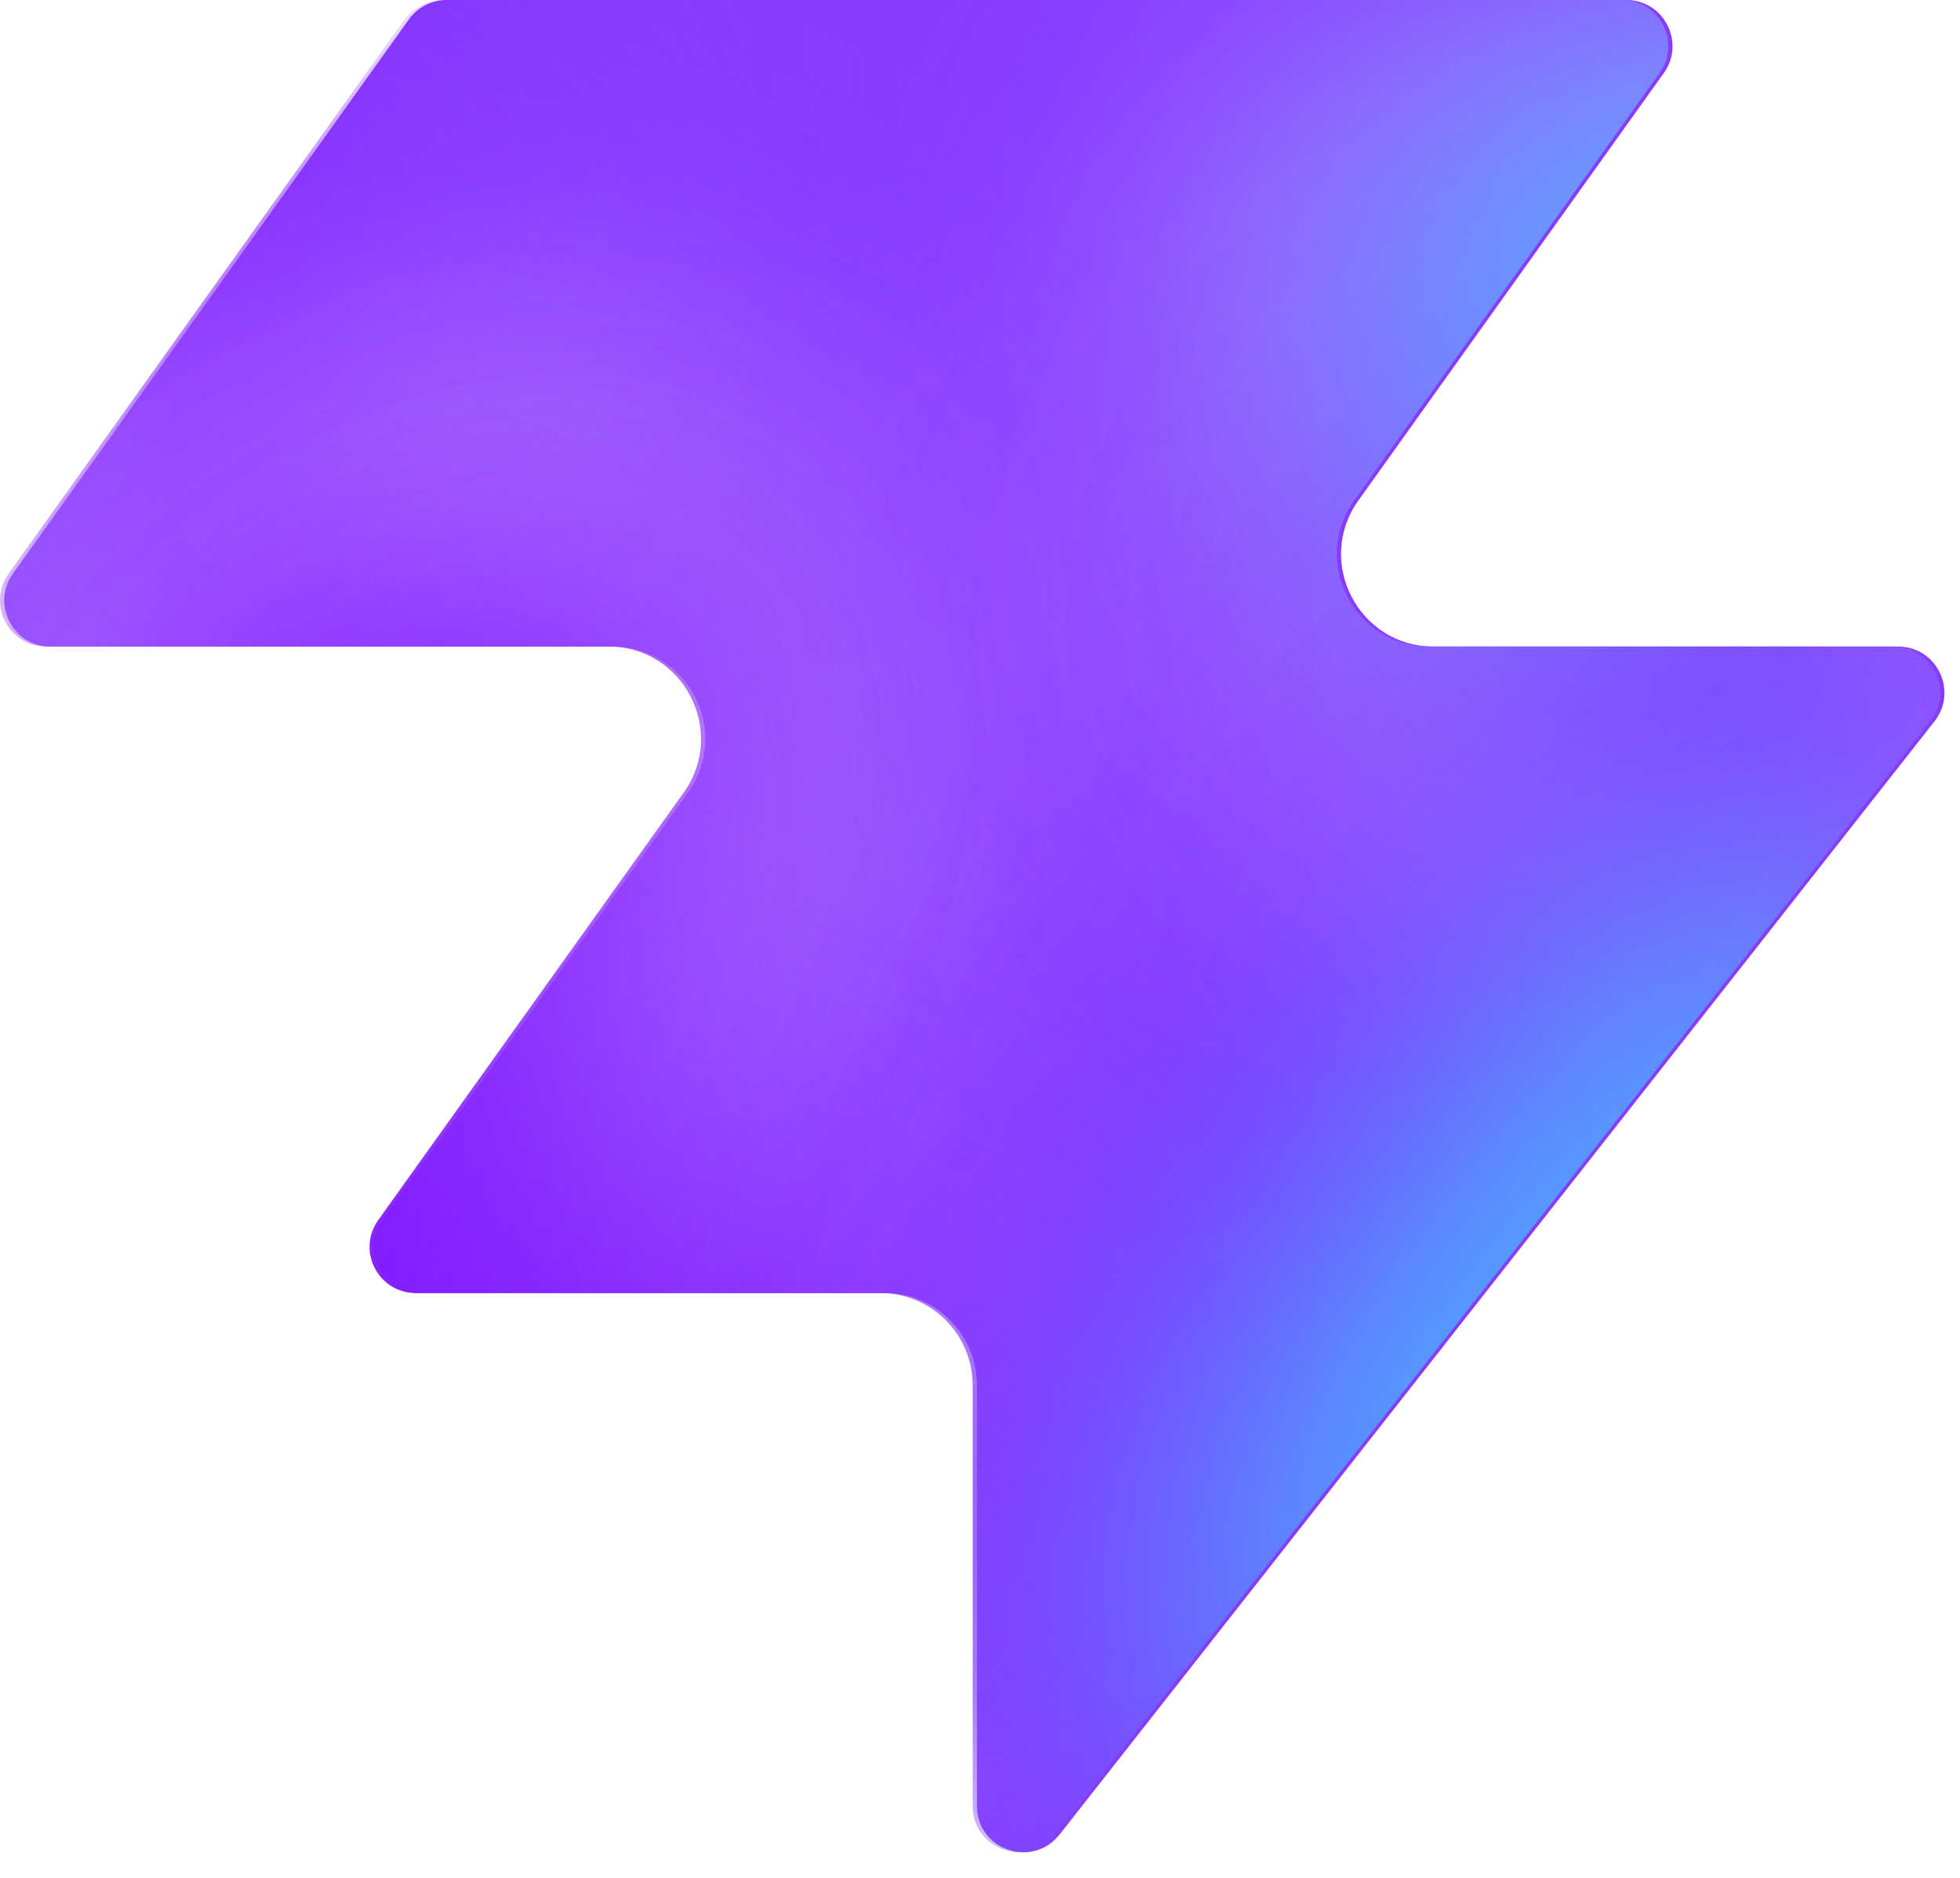
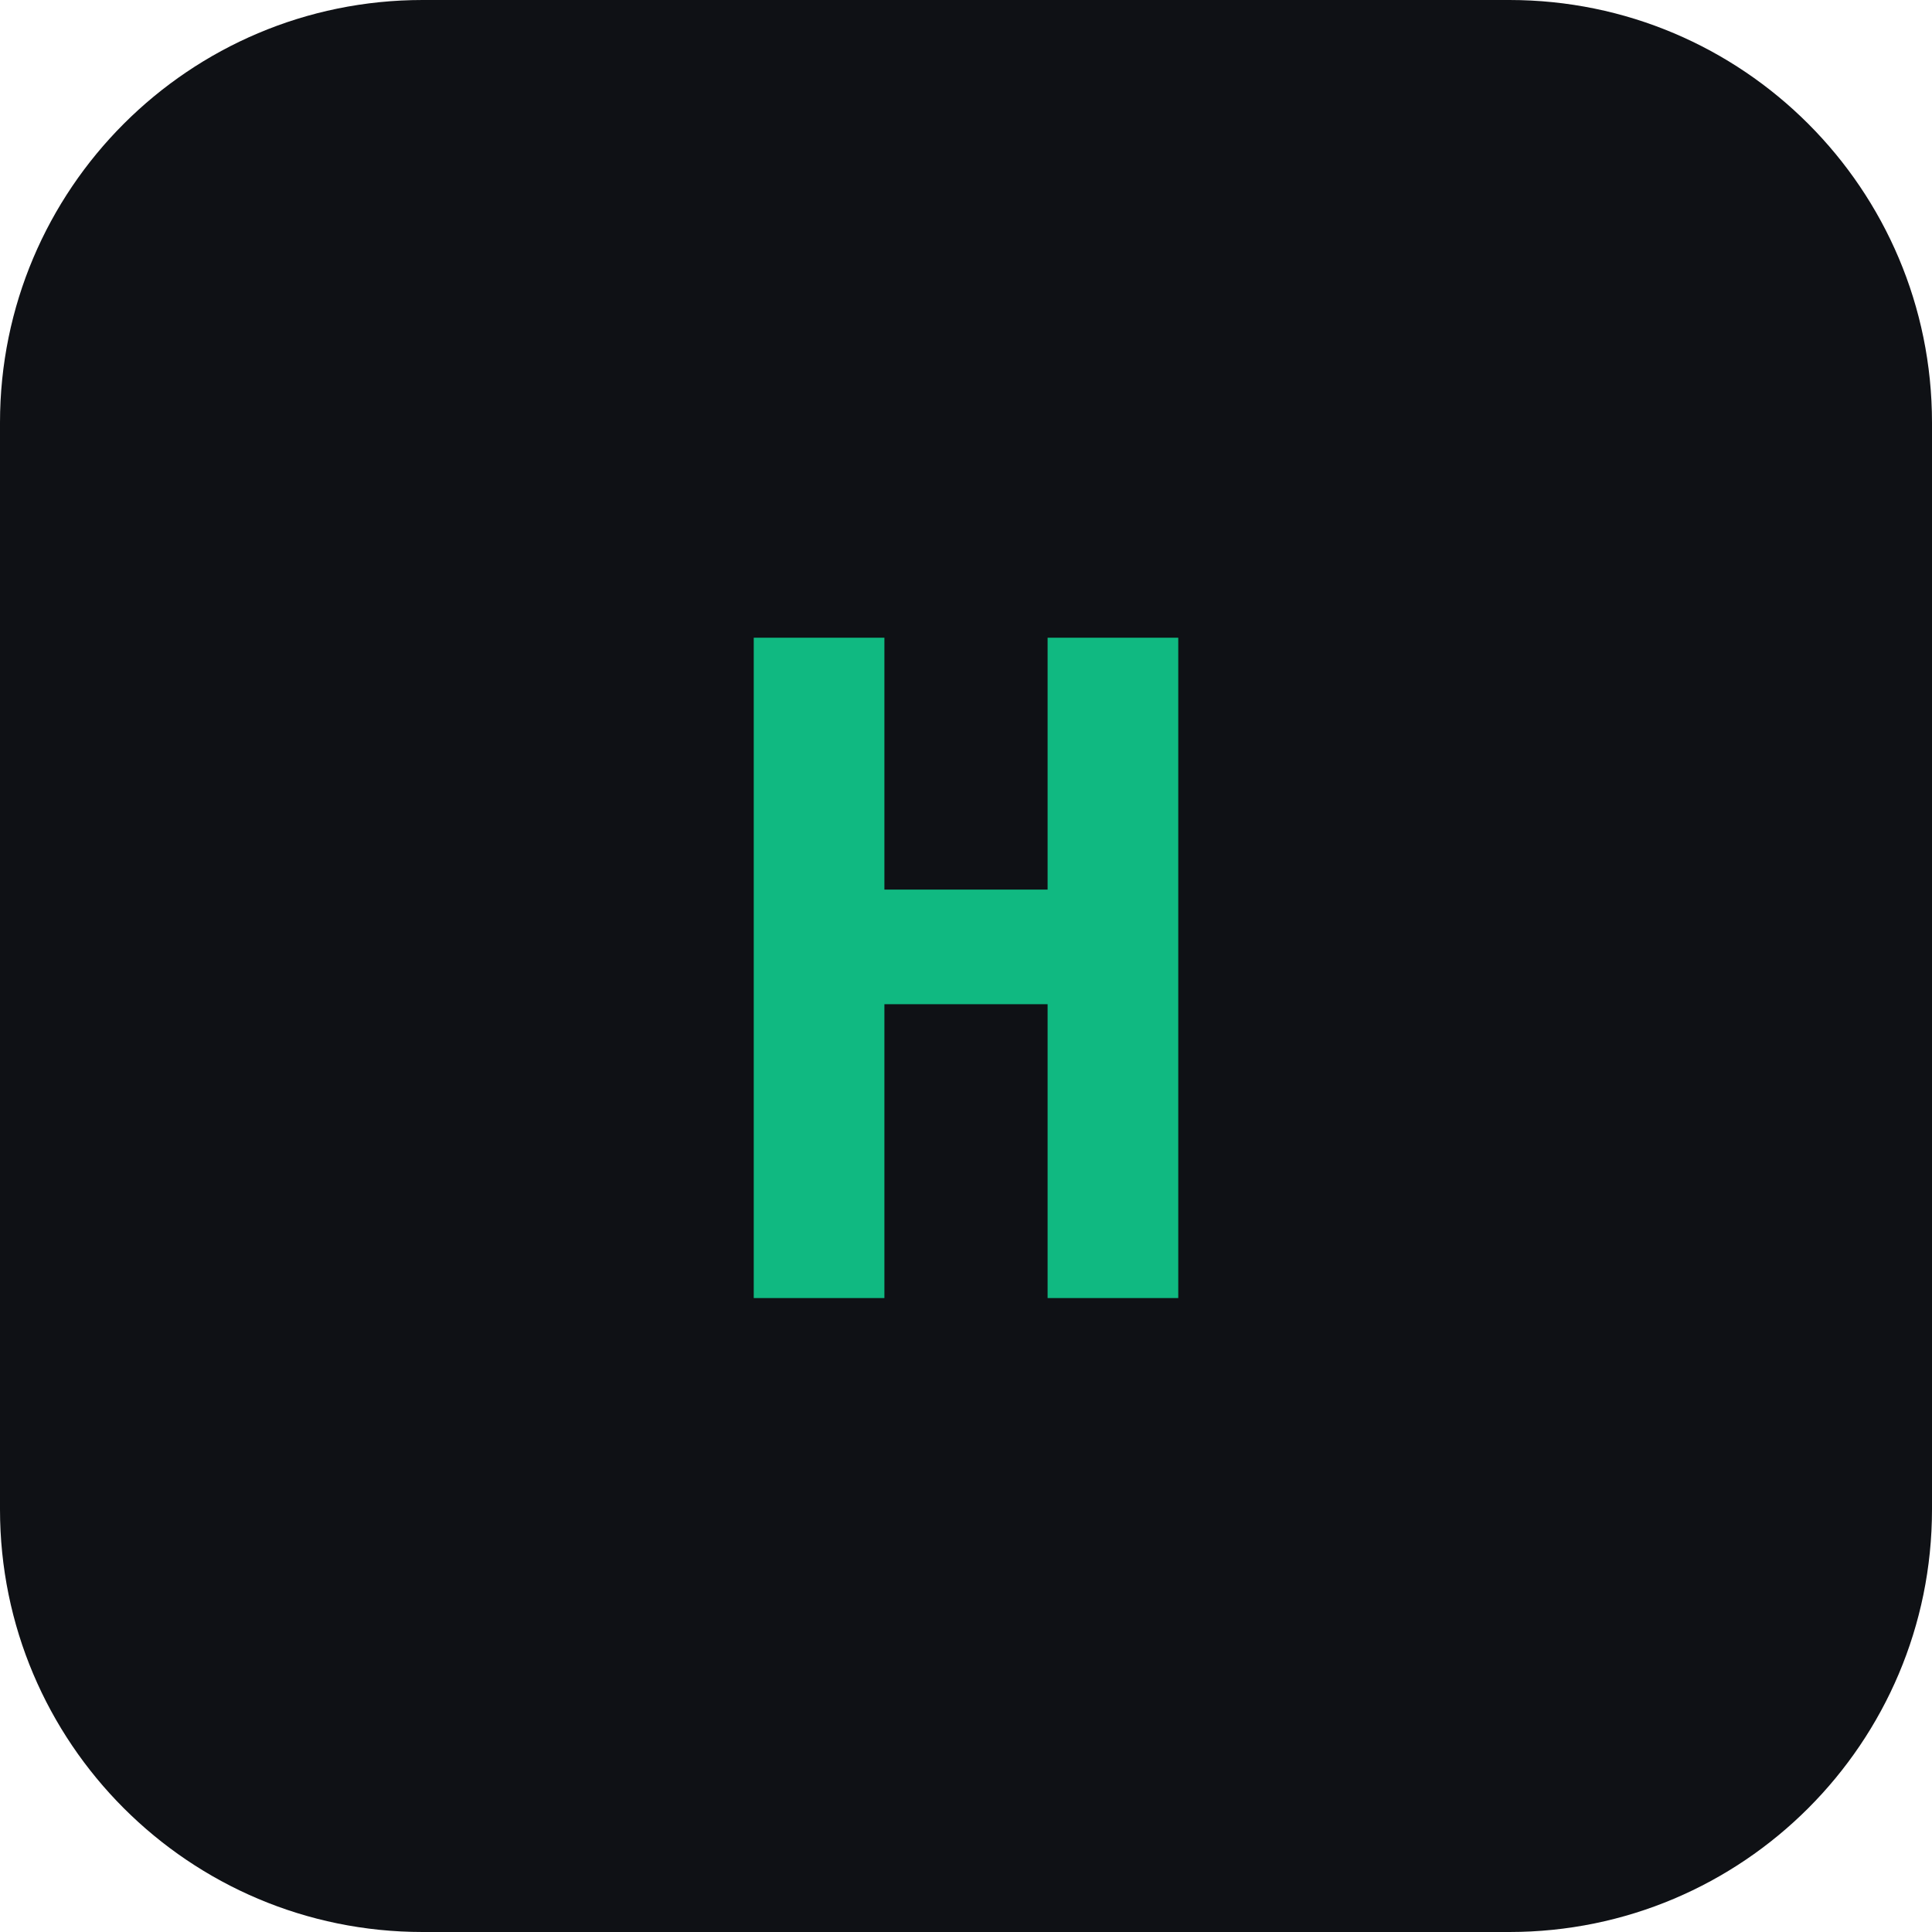
- <svg xmlns="http://www.w3.org/2000/svg" width="48" height="46" fill="none" viewBox="0 0 48 46">
-   <path fill="#863bff" d="M25.946 44.938c-.664.845-2.021.375-2.021-.698V33.937a2.26 2.26 0 0 0-2.262-2.262H10.287c-.92 0-1.456-1.04-.92-1.788l7.48-10.471c1.07-1.497 0-3.578-1.842-3.578H1.237c-.92 0-1.456-1.04-.92-1.788L10.013.474c.214-.297.556-.474.92-.474h28.894c.92 0 1.456 1.04.92 1.788l-7.48 10.471c-1.07 1.498 0 3.579 1.842 3.579h11.377c.943 0 1.473 1.088.89 1.83L25.947 44.94z" style="fill:#863bff;fill:color(display-p3 .525 .23 1);fill-opacity:1" />
-   <mask id="a" width="48" height="46" x="0" y="0" maskUnits="userSpaceOnUse" style="mask-type:alpha">
-     <path fill="#000" d="M25.842 44.938c-.664.844-2.021.375-2.021-.698V33.937a2.26 2.26 0 0 0-2.262-2.262H10.183c-.92 0-1.456-1.04-.92-1.788l7.48-10.471c1.07-1.498 0-3.579-1.842-3.579H1.133c-.92 0-1.456-1.04-.92-1.787L9.91.473c.214-.297.556-.474.92-.474h28.894c.92 0 1.456 1.04.92 1.788l-7.48 10.471c-1.07 1.498 0 3.578 1.842 3.578h11.377c.943 0 1.473 1.088.89 1.832L25.843 44.94z" style="fill:#000;fill-opacity:1" />
-   </mask>
-   <g mask="url(#a)">
-     <g filter="url(#b)">
-       <ellipse cx="5.508" cy="14.704" fill="#ede6ff" rx="5.508" ry="14.704" style="fill:#ede6ff;fill:color(display-p3 .927 .903 1);fill-opacity:1" transform="matrix(.00324 1 1 -.00324 -4.47 31.516)" />
-     </g>
-     <g filter="url(#c)">
-       <ellipse cx="10.399" cy="29.851" fill="#ede6ff" rx="10.399" ry="29.851" style="fill:#ede6ff;fill:color(display-p3 .927 .903 1);fill-opacity:1" transform="matrix(.00324 1 1 -.00324 -39.328 7.883)" />
-     </g>
-     <g filter="url(#d)">
-       <ellipse cx="5.508" cy="30.487" fill="#7e14ff" rx="5.508" ry="30.487" style="fill:#7e14ff;fill:color(display-p3 .492 .077 1);fill-opacity:1" transform="rotate(89.814 -25.913 -14.639)scale(1 -1)" />
-     </g>
-     <g filter="url(#e)">
-       <ellipse cx="5.508" cy="30.599" fill="#7e14ff" rx="5.508" ry="30.599" style="fill:#7e14ff;fill:color(display-p3 .492 .077 1);fill-opacity:1" transform="rotate(89.814 -32.644 -3.334)scale(1 -1)" />
-     </g>
-     <g filter="url(#f)">
-       <ellipse cx="5.508" cy="30.599" fill="#7e14ff" rx="5.508" ry="30.599" style="fill:#7e14ff;fill:color(display-p3 .492 .077 1);fill-opacity:1" transform="matrix(.00324 1 1 -.00324 -34.34 30.47)" />
-     </g>
-     <g filter="url(#g)">
-       <ellipse cx="14.072" cy="22.078" fill="#ede6ff" rx="14.072" ry="22.078" style="fill:#ede6ff;fill:color(display-p3 .927 .903 1);fill-opacity:1" transform="rotate(93.35 24.506 48.493)scale(-1 1)" />
-     </g>
-     <g filter="url(#h)">
-       <ellipse cx="3.47" cy="21.501" fill="#7e14ff" rx="3.47" ry="21.501" style="fill:#7e14ff;fill:color(display-p3 .492 .077 1);fill-opacity:1" transform="rotate(89.009 28.708 47.59)scale(-1 1)" />
-     </g>
-     <g filter="url(#i)">
-       <ellipse cx="3.47" cy="21.501" fill="#7e14ff" rx="3.47" ry="21.501" style="fill:#7e14ff;fill:color(display-p3 .492 .077 1);fill-opacity:1" transform="rotate(89.009 28.708 47.59)scale(-1 1)" />
-     </g>
-     <g filter="url(#j)">
-       <ellipse cx=".387" cy="8.972" fill="#7e14ff" rx="4.407" ry="29.108" style="fill:#7e14ff;fill:color(display-p3 .492 .077 1);fill-opacity:1" transform="rotate(39.51 .387 8.972)" />
-     </g>
-     <g filter="url(#k)">
-       <ellipse cx="47.523" cy="-6.092" fill="#7e14ff" rx="4.407" ry="29.108" style="fill:#7e14ff;fill:color(display-p3 .492 .077 1);fill-opacity:1" transform="rotate(37.892 47.523 -6.092)" />
-     </g>
-     <g filter="url(#l)">
-       <ellipse cx="41.412" cy="6.333" fill="#47bfff" rx="5.971" ry="9.665" style="fill:#47bfff;fill:color(display-p3 .28 .748 1);fill-opacity:1" transform="rotate(37.892 41.412 6.333)" />
-     </g>
-     <g filter="url(#m)">
-       <ellipse cx="-1.879" cy="38.332" fill="#7e14ff" rx="4.407" ry="29.108" style="fill:#7e14ff;fill:color(display-p3 .492 .077 1);fill-opacity:1" transform="rotate(37.892 -1.88 38.332)" />
-     </g>
-     <g filter="url(#n)">
-       <ellipse cx="-1.879" cy="38.332" fill="#7e14ff" rx="4.407" ry="29.108" style="fill:#7e14ff;fill:color(display-p3 .492 .077 1);fill-opacity:1" transform="rotate(37.892 -1.88 38.332)" />
-     </g>
-     <g filter="url(#o)">
-       <ellipse cx="35.651" cy="29.907" fill="#7e14ff" rx="4.407" ry="29.108" style="fill:#7e14ff;fill:color(display-p3 .492 .077 1);fill-opacity:1" transform="rotate(37.892 35.651 29.907)" />
-     </g>
-     <g filter="url(#p)">
-       <ellipse cx="38.418" cy="32.4" fill="#47bfff" rx="5.971" ry="15.297" style="fill:#47bfff;fill:color(display-p3 .28 .748 1);fill-opacity:1" transform="rotate(37.892 38.418 32.4)" />
-     </g>
-   </g>
-   <defs>
-     <filter id="b" width="60.045" height="41.654" x="-19.77" y="16.149" color-interpolation-filters="sRGB" filterUnits="userSpaceOnUse">
-       <feFlood flood-opacity="0" result="BackgroundImageFix" />
-       <feBlend in="SourceGraphic" in2="BackgroundImageFix" result="shape" />
-       <feGaussianBlur result="effect1_foregroundBlur_2002_17158" stdDeviation="7.659" />
-     </filter>
-     <filter id="c" width="90.34" height="51.437" x="-54.613" y="-7.533" color-interpolation-filters="sRGB" filterUnits="userSpaceOnUse">
-       <feFlood flood-opacity="0" result="BackgroundImageFix" />
-       <feBlend in="SourceGraphic" in2="BackgroundImageFix" result="shape" />
-       <feGaussianBlur result="effect1_foregroundBlur_2002_17158" stdDeviation="7.659" />
-     </filter>
-     <filter id="d" width="79.355" height="29.4" x="-49.64" y="2.03" color-interpolation-filters="sRGB" filterUnits="userSpaceOnUse">
-       <feFlood flood-opacity="0" result="BackgroundImageFix" />
-       <feBlend in="SourceGraphic" in2="BackgroundImageFix" result="shape" />
-       <feGaussianBlur result="effect1_foregroundBlur_2002_17158" stdDeviation="4.596" />
-     </filter>
-     <filter id="e" width="79.579" height="29.4" x="-45.045" y="20.029" color-interpolation-filters="sRGB" filterUnits="userSpaceOnUse">
-       <feFlood flood-opacity="0" result="BackgroundImageFix" />
-       <feBlend in="SourceGraphic" in2="BackgroundImageFix" result="shape" />
-       <feGaussianBlur result="effect1_foregroundBlur_2002_17158" stdDeviation="4.596" />
-     </filter>
-     <filter id="f" width="79.579" height="29.4" x="-43.513" y="21.178" color-interpolation-filters="sRGB" filterUnits="userSpaceOnUse">
-       <feFlood flood-opacity="0" result="BackgroundImageFix" />
-       <feBlend in="SourceGraphic" in2="BackgroundImageFix" result="shape" />
-       <feGaussianBlur result="effect1_foregroundBlur_2002_17158" stdDeviation="4.596" />
-     </filter>
-     <filter id="g" width="74.749" height="58.852" x="15.756" y="-17.901" color-interpolation-filters="sRGB" filterUnits="userSpaceOnUse">
-       <feFlood flood-opacity="0" result="BackgroundImageFix" />
-       <feBlend in="SourceGraphic" in2="BackgroundImageFix" result="shape" />
-       <feGaussianBlur result="effect1_foregroundBlur_2002_17158" stdDeviation="7.659" />
-     </filter>
-     <filter id="h" width="61.377" height="25.362" x="23.548" y="2.284" color-interpolation-filters="sRGB" filterUnits="userSpaceOnUse">
-       <feFlood flood-opacity="0" result="BackgroundImageFix" />
-       <feBlend in="SourceGraphic" in2="BackgroundImageFix" result="shape" />
-       <feGaussianBlur result="effect1_foregroundBlur_2002_17158" stdDeviation="4.596" />
-     </filter>
-     <filter id="i" width="61.377" height="25.362" x="23.548" y="2.284" color-interpolation-filters="sRGB" filterUnits="userSpaceOnUse">
-       <feFlood flood-opacity="0" result="BackgroundImageFix" />
-       <feBlend in="SourceGraphic" in2="BackgroundImageFix" result="shape" />
-       <feGaussianBlur result="effect1_foregroundBlur_2002_17158" stdDeviation="4.596" />
-     </filter>
-     <filter id="j" width="56.045" height="63.649" x="-27.636" y="-22.853" color-interpolation-filters="sRGB" filterUnits="userSpaceOnUse">
-       <feFlood flood-opacity="0" result="BackgroundImageFix" />
-       <feBlend in="SourceGraphic" in2="BackgroundImageFix" result="shape" />
-       <feGaussianBlur result="effect1_foregroundBlur_2002_17158" stdDeviation="4.596" />
-     </filter>
-     <filter id="k" width="54.814" height="64.646" x="20.116" y="-38.415" color-interpolation-filters="sRGB" filterUnits="userSpaceOnUse">
-       <feFlood flood-opacity="0" result="BackgroundImageFix" />
-       <feBlend in="SourceGraphic" in2="BackgroundImageFix" result="shape" />
-       <feGaussianBlur result="effect1_foregroundBlur_2002_17158" stdDeviation="4.596" />
-     </filter>
-     <filter id="l" width="33.541" height="35.313" x="24.641" y="-11.323" color-interpolation-filters="sRGB" filterUnits="userSpaceOnUse">
-       <feFlood flood-opacity="0" result="BackgroundImageFix" />
-       <feBlend in="SourceGraphic" in2="BackgroundImageFix" result="shape" />
-       <feGaussianBlur result="effect1_foregroundBlur_2002_17158" stdDeviation="4.596" />
-     </filter>
-     <filter id="m" width="54.814" height="64.646" x="-29.286" y="6.009" color-interpolation-filters="sRGB" filterUnits="userSpaceOnUse">
-       <feFlood flood-opacity="0" result="BackgroundImageFix" />
-       <feBlend in="SourceGraphic" in2="BackgroundImageFix" result="shape" />
-       <feGaussianBlur result="effect1_foregroundBlur_2002_17158" stdDeviation="4.596" />
-     </filter>
-     <filter id="n" width="54.814" height="64.646" x="-29.286" y="6.009" color-interpolation-filters="sRGB" filterUnits="userSpaceOnUse">
-       <feFlood flood-opacity="0" result="BackgroundImageFix" />
-       <feBlend in="SourceGraphic" in2="BackgroundImageFix" result="shape" />
-       <feGaussianBlur result="effect1_foregroundBlur_2002_17158" stdDeviation="4.596" />
-     </filter>
-     <filter id="o" width="54.814" height="64.646" x="8.244" y="-2.416" color-interpolation-filters="sRGB" filterUnits="userSpaceOnUse">
-       <feFlood flood-opacity="0" result="BackgroundImageFix" />
-       <feBlend in="SourceGraphic" in2="BackgroundImageFix" result="shape" />
-       <feGaussianBlur result="effect1_foregroundBlur_2002_17158" stdDeviation="4.596" />
-     </filter>
-     <filter id="p" width="39.409" height="43.623" x="18.713" y="10.588" color-interpolation-filters="sRGB" filterUnits="userSpaceOnUse">
-       <feFlood flood-opacity="0" result="BackgroundImageFix" />
-       <feBlend in="SourceGraphic" in2="BackgroundImageFix" result="shape" />
-       <feGaussianBlur result="effect1_foregroundBlur_2002_17158" stdDeviation="4.596" />
-     </filter>
-   </defs>
+ <svg xmlns="http://www.w3.org/2000/svg" width="64" height="64" viewBox="0 0 64 64">
+   <rect width="64" height="64" rx="14" fill="#0f1115" />
+   <text x="32" y="43" font-family="ui-monospace, Menlo, Consolas, monospace" font-size="30" font-weight="700" fill="#10b981" text-anchor="middle">H</text>
</svg>
